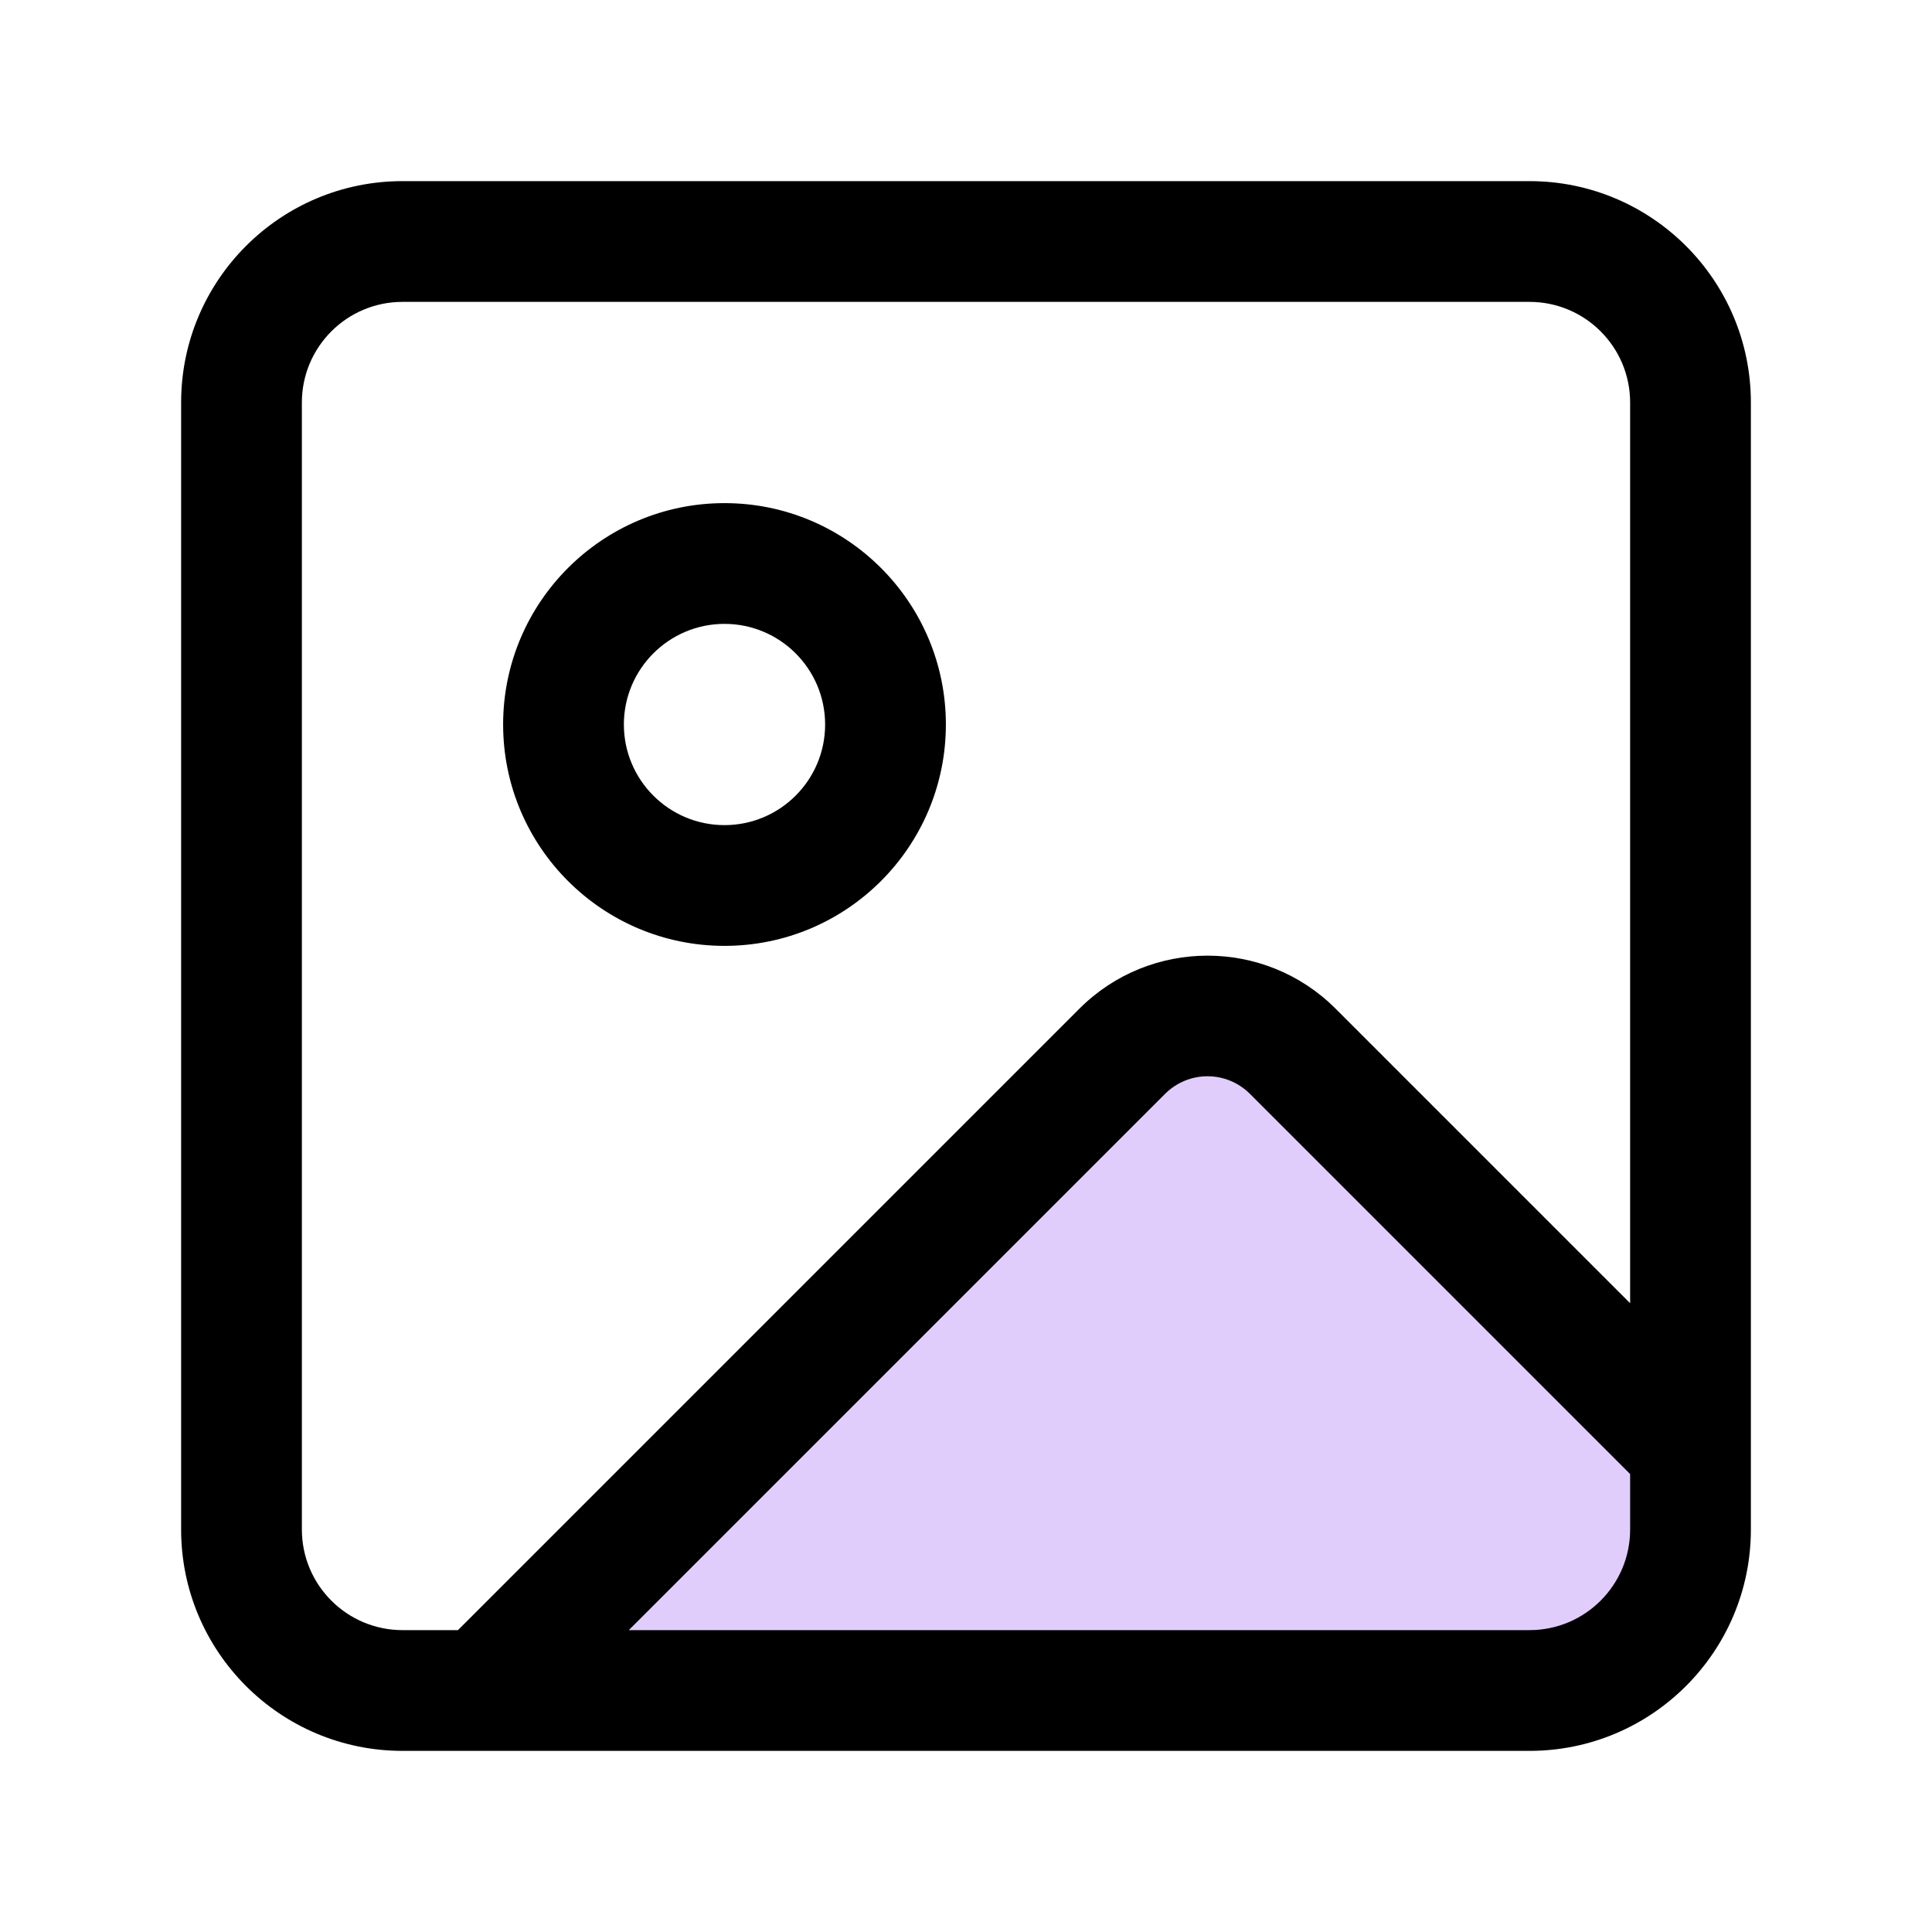
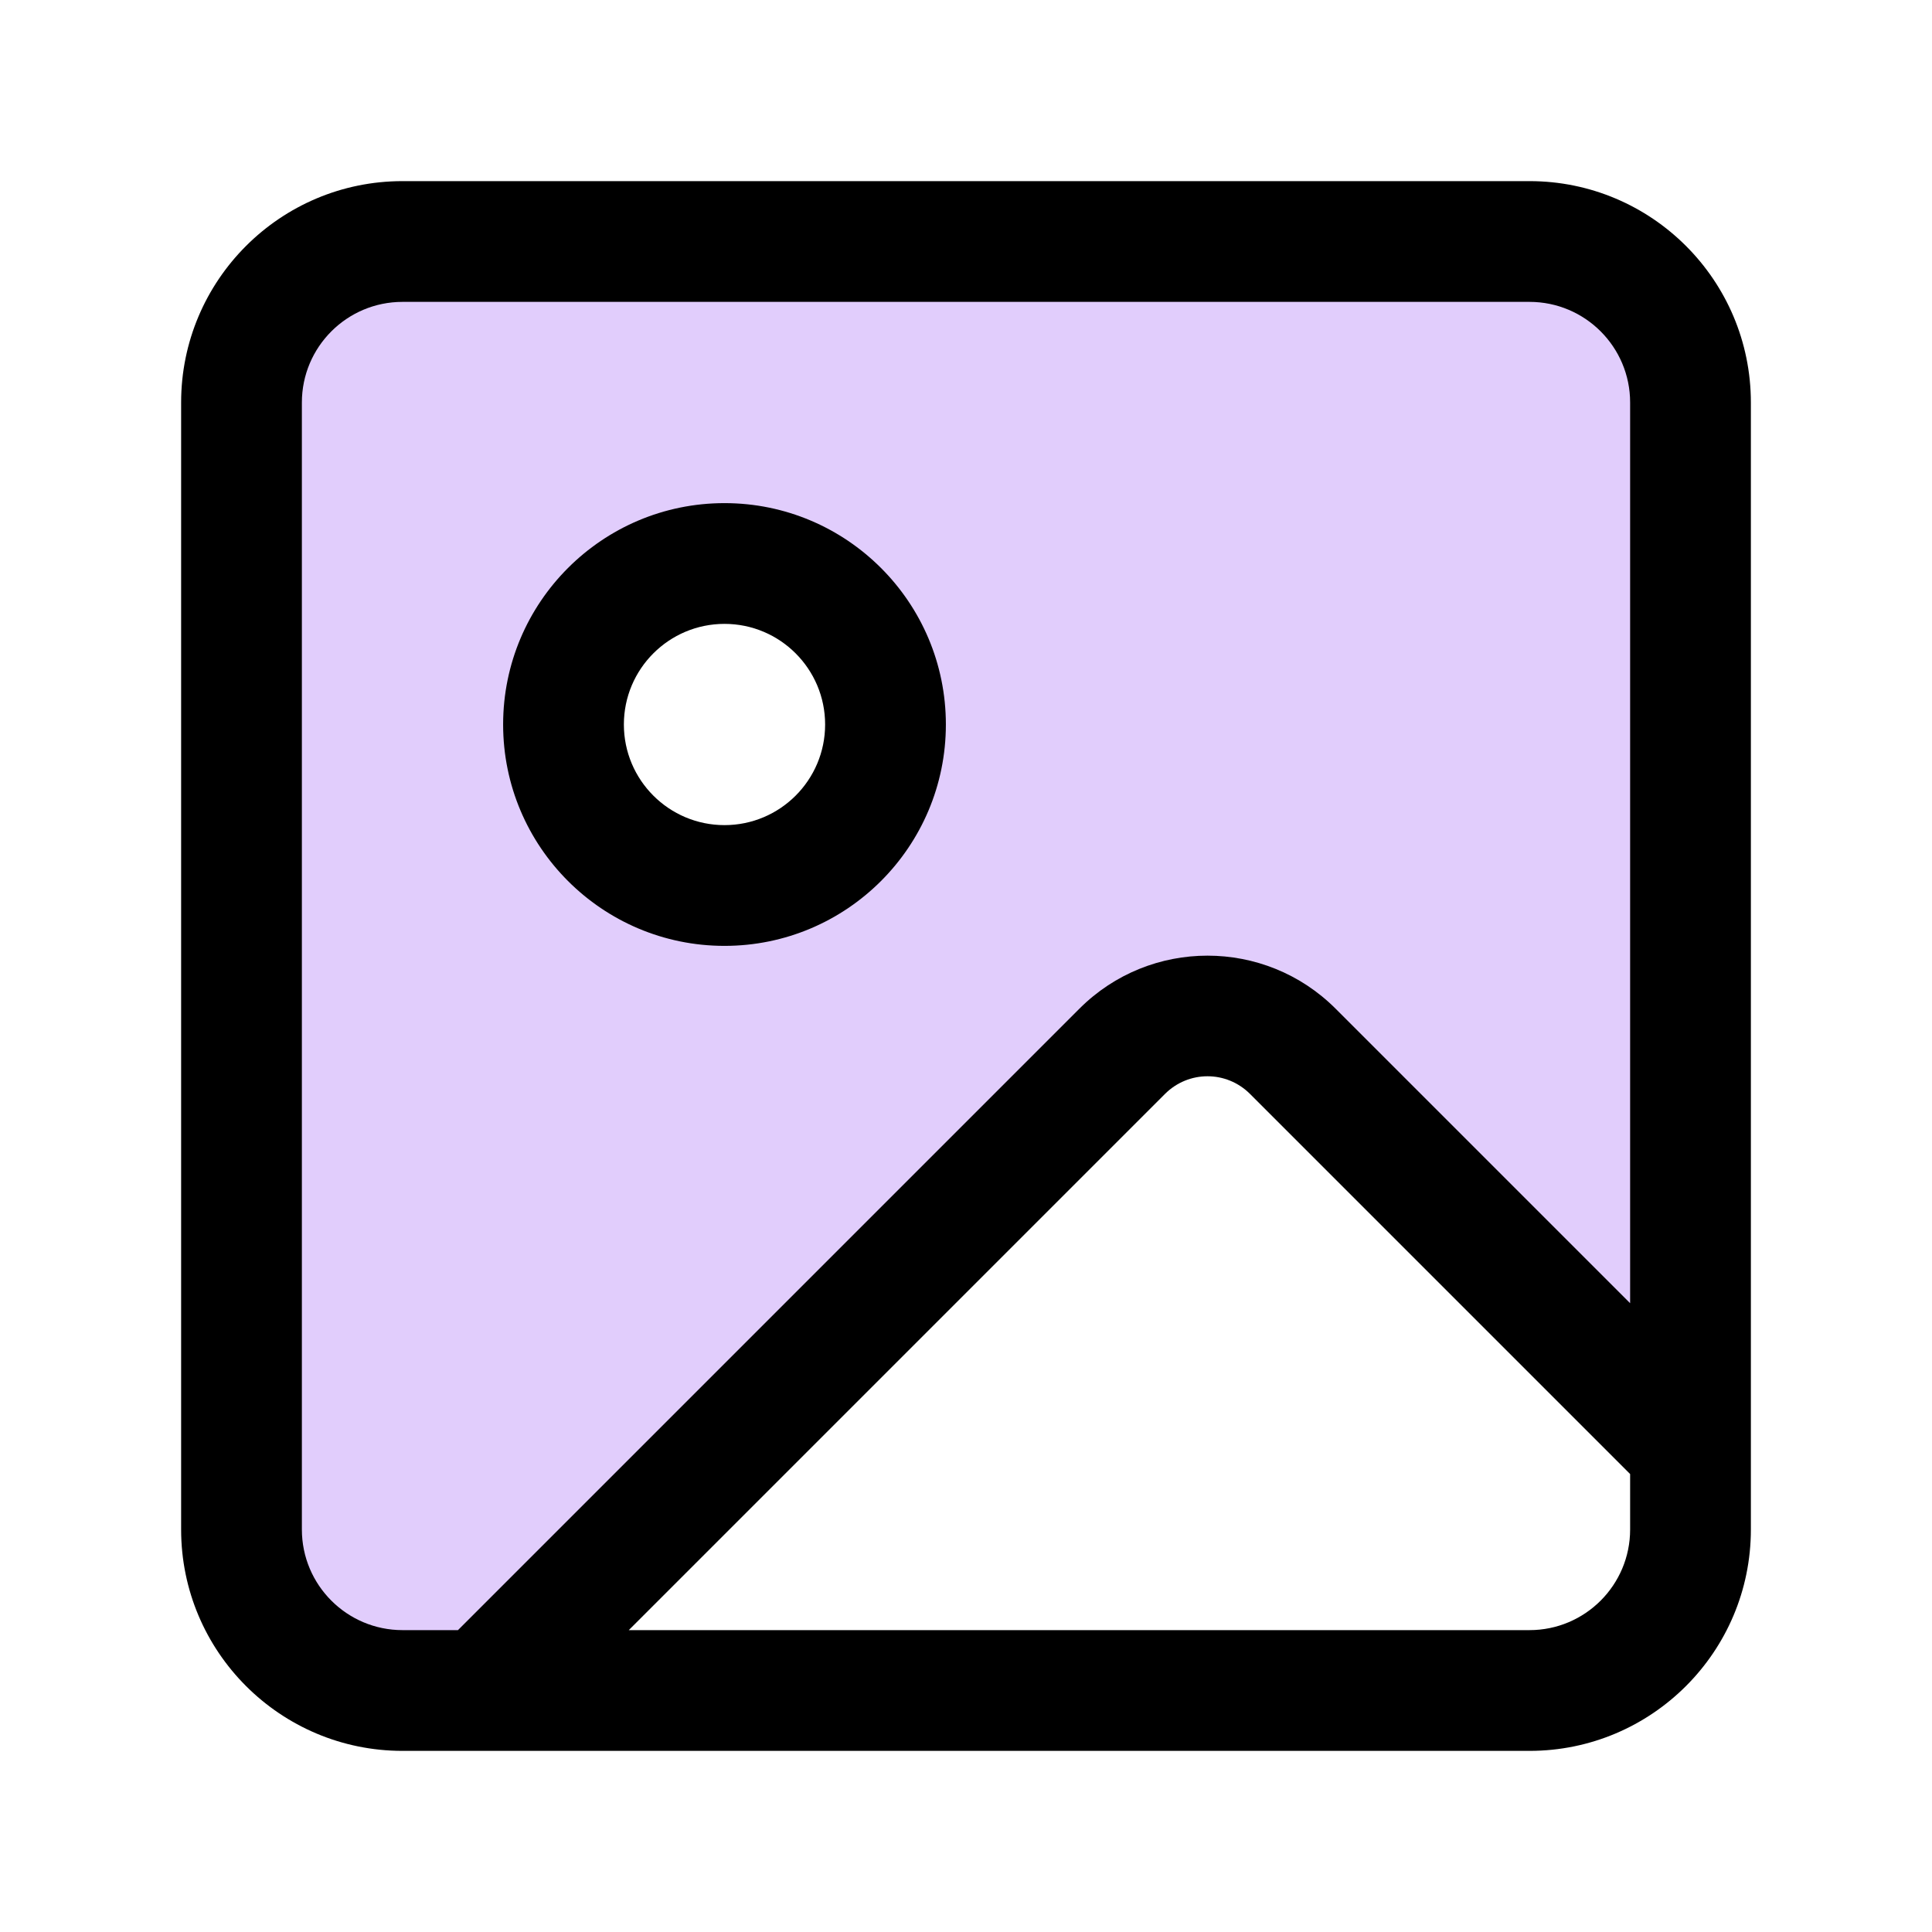
<svg xmlns="http://www.w3.org/2000/svg" width="24" height="24" viewBox="0 0 24 24" fill="none">
-   <path d="M6 21L13.939 13.061C14.525 12.475 15.475 12.475 16.061 13.061L21 18V19C21 20.105 20.105 21 19 21Z" fill="#8A38F5" fill-opacity="0.25" />
+   <path d="M6 21H5C3.895 21 3 20.105 3 19V5C3 3.895 3.895 3 5 3H19C20.105 3 21 3.895 21 5V18L16.061 13.061C15.475 12.475 14.525 12.475 13.939 13.061ZM11 9C11 7.895 10.105 7 9 7C7.895 7 7 7.895 7 9C7 10.105 7.895 11 9 11C10.105 11 11 10.105 11 9Z" fill="#8A38F5" fill-opacity="0.25" />
  <path d="M5 2.25H19C20.518 2.25 21.75 3.482 21.75 5V19C21.75 20.518 20.518 21.75 19 21.75H5C3.482 21.75 2.25 20.518 2.25 19V5C2.25 3.482 3.482 2.25 5 2.25ZM20.25 5C20.25 4.31 19.69 3.75 19 3.75H5C4.31 3.75 3.75 4.31 3.75 5V19C3.75 19.69 4.31 20.25 5 20.25H5.689L13.409 12.53C14.287 11.652 15.713 11.652 16.591 12.53L20.25 16.189ZM11.75 9C11.75 10.518 10.518 11.75 9 11.75C7.482 11.75 6.25 10.518 6.25 9C6.25 7.482 7.482 6.25 9 6.25C10.518 6.25 11.75 7.482 11.75 9ZM10.25 9C10.25 8.31 9.69 7.75 9 7.75C8.31 7.75 7.75 8.31 7.75 9C7.75 9.69 8.31 10.25 9 10.25C9.69 10.25 10.25 9.69 10.25 9ZM19 20.25C19.69 20.25 20.25 19.69 20.25 19V18.311L15.53 13.591C15.236 13.296 14.764 13.296 14.47 13.591L7.811 20.25Z" fill="black" />
</svg>
